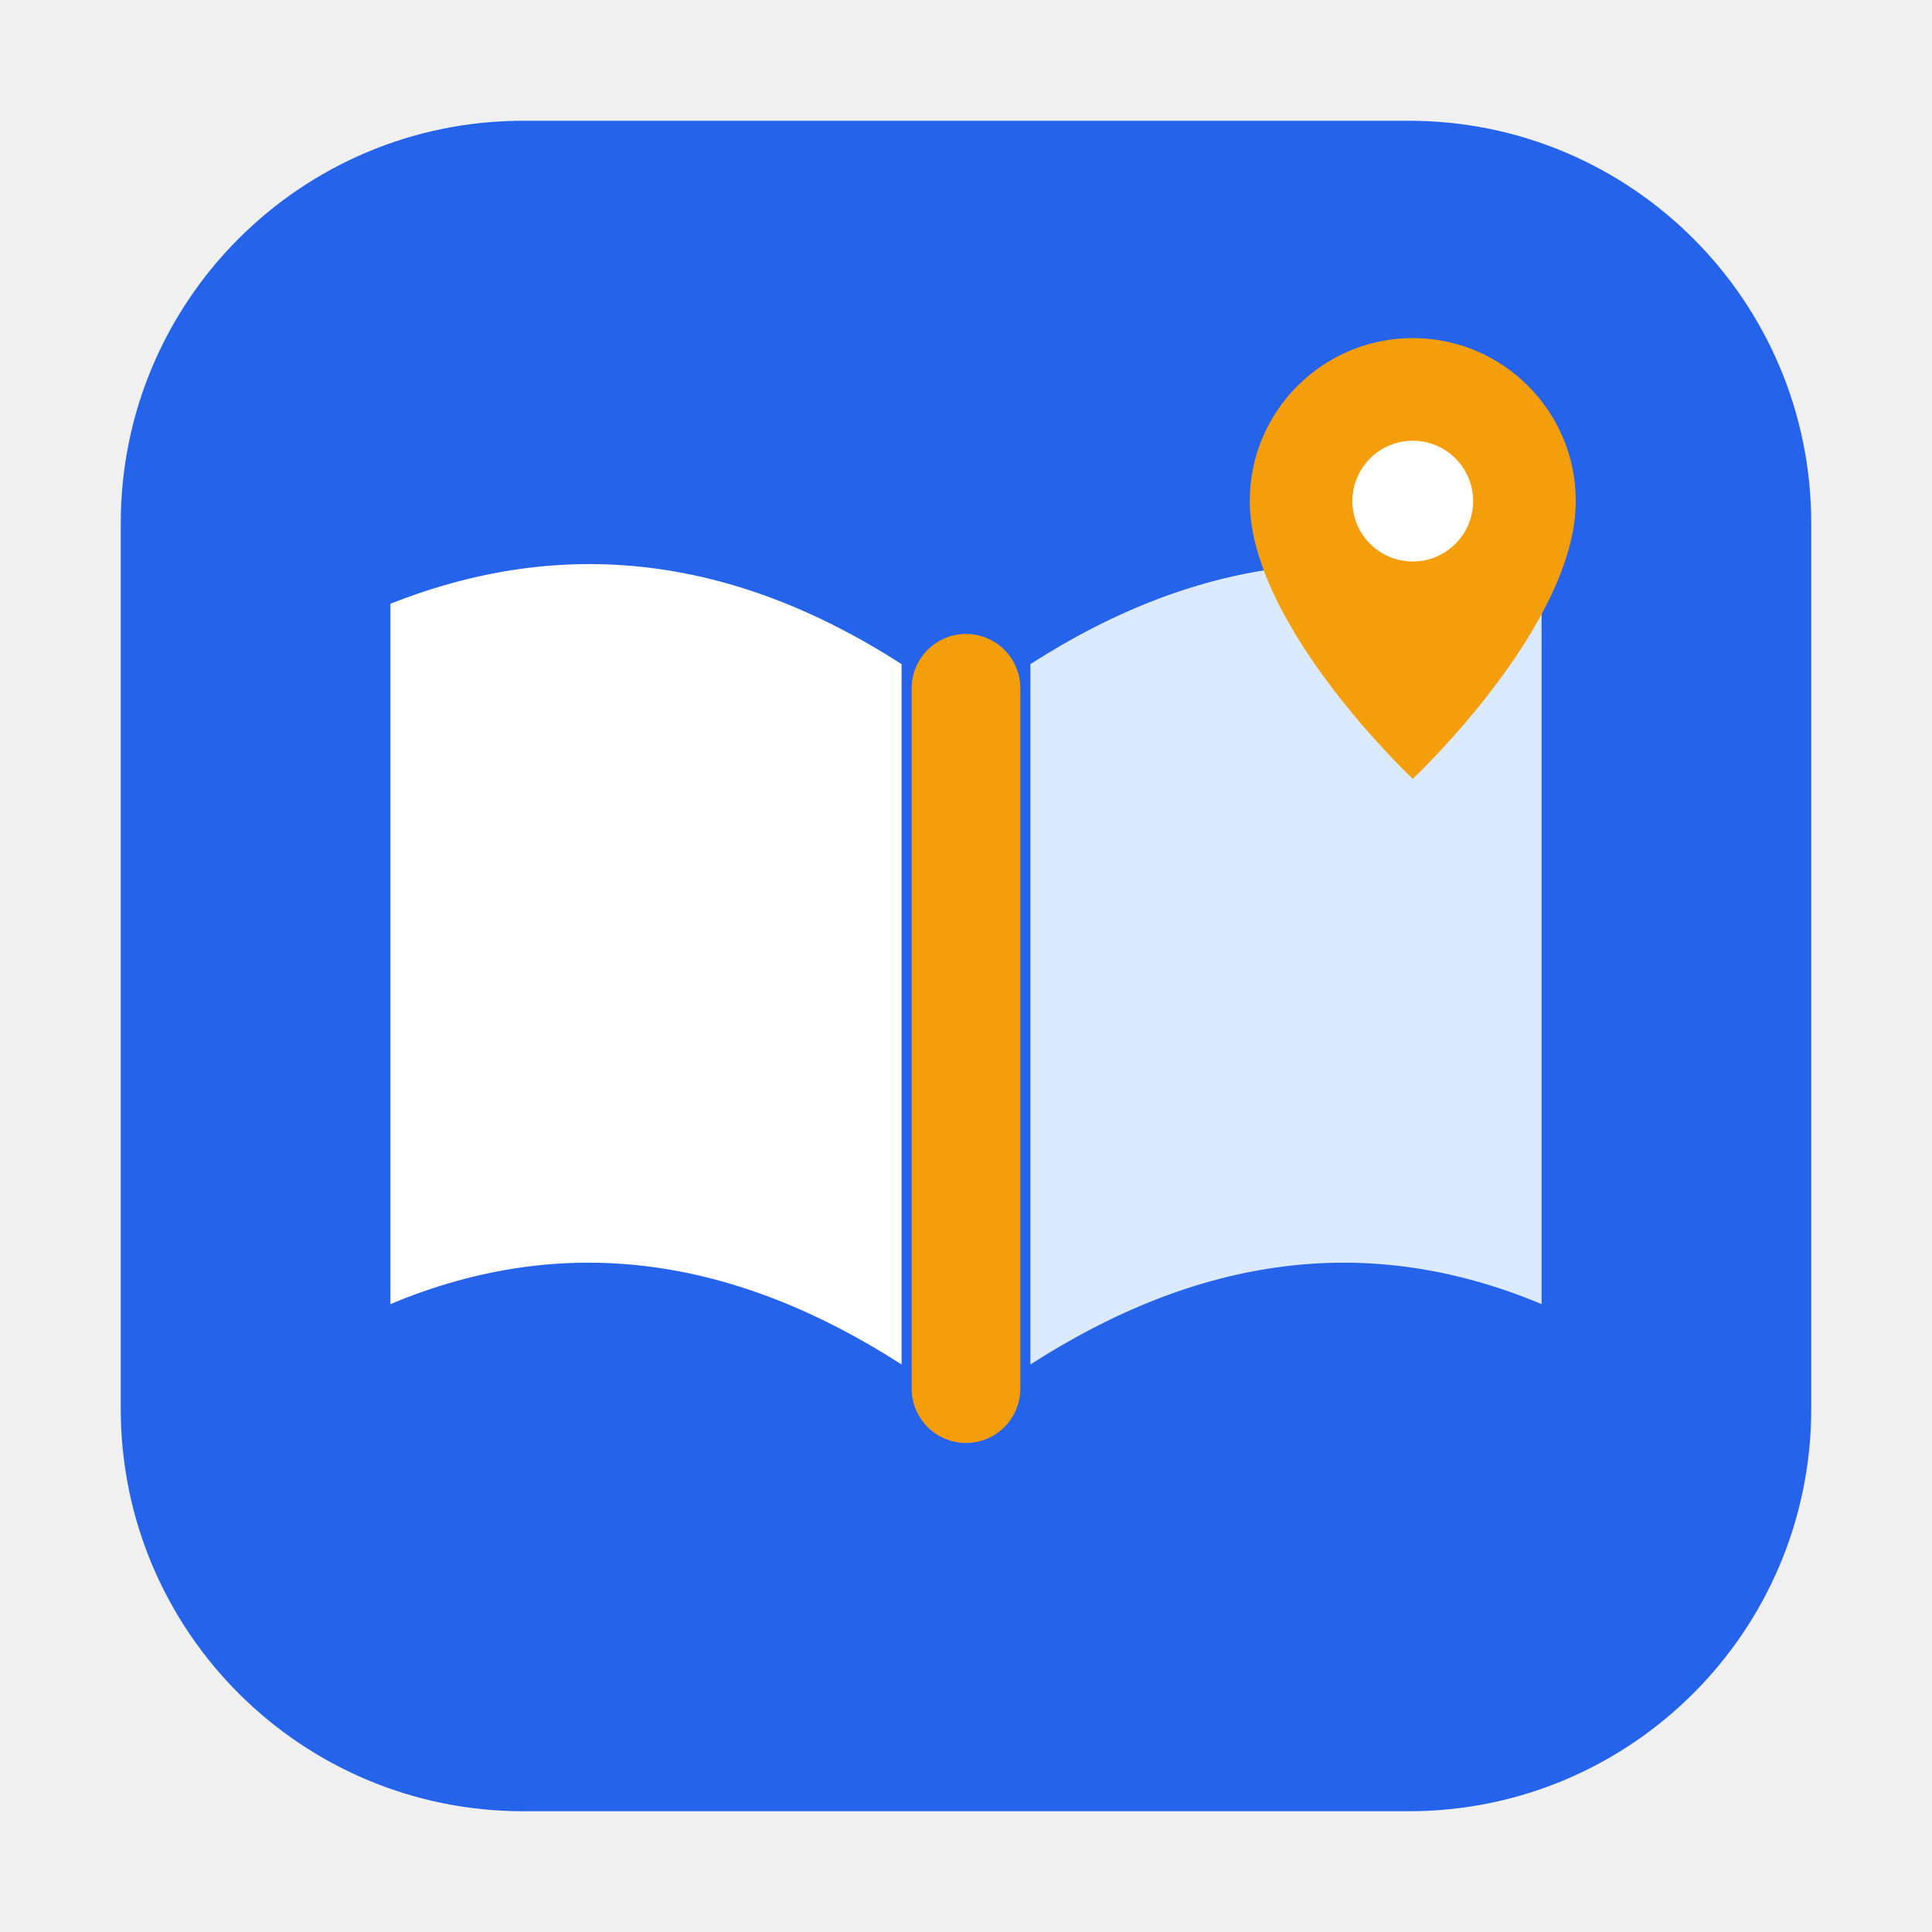
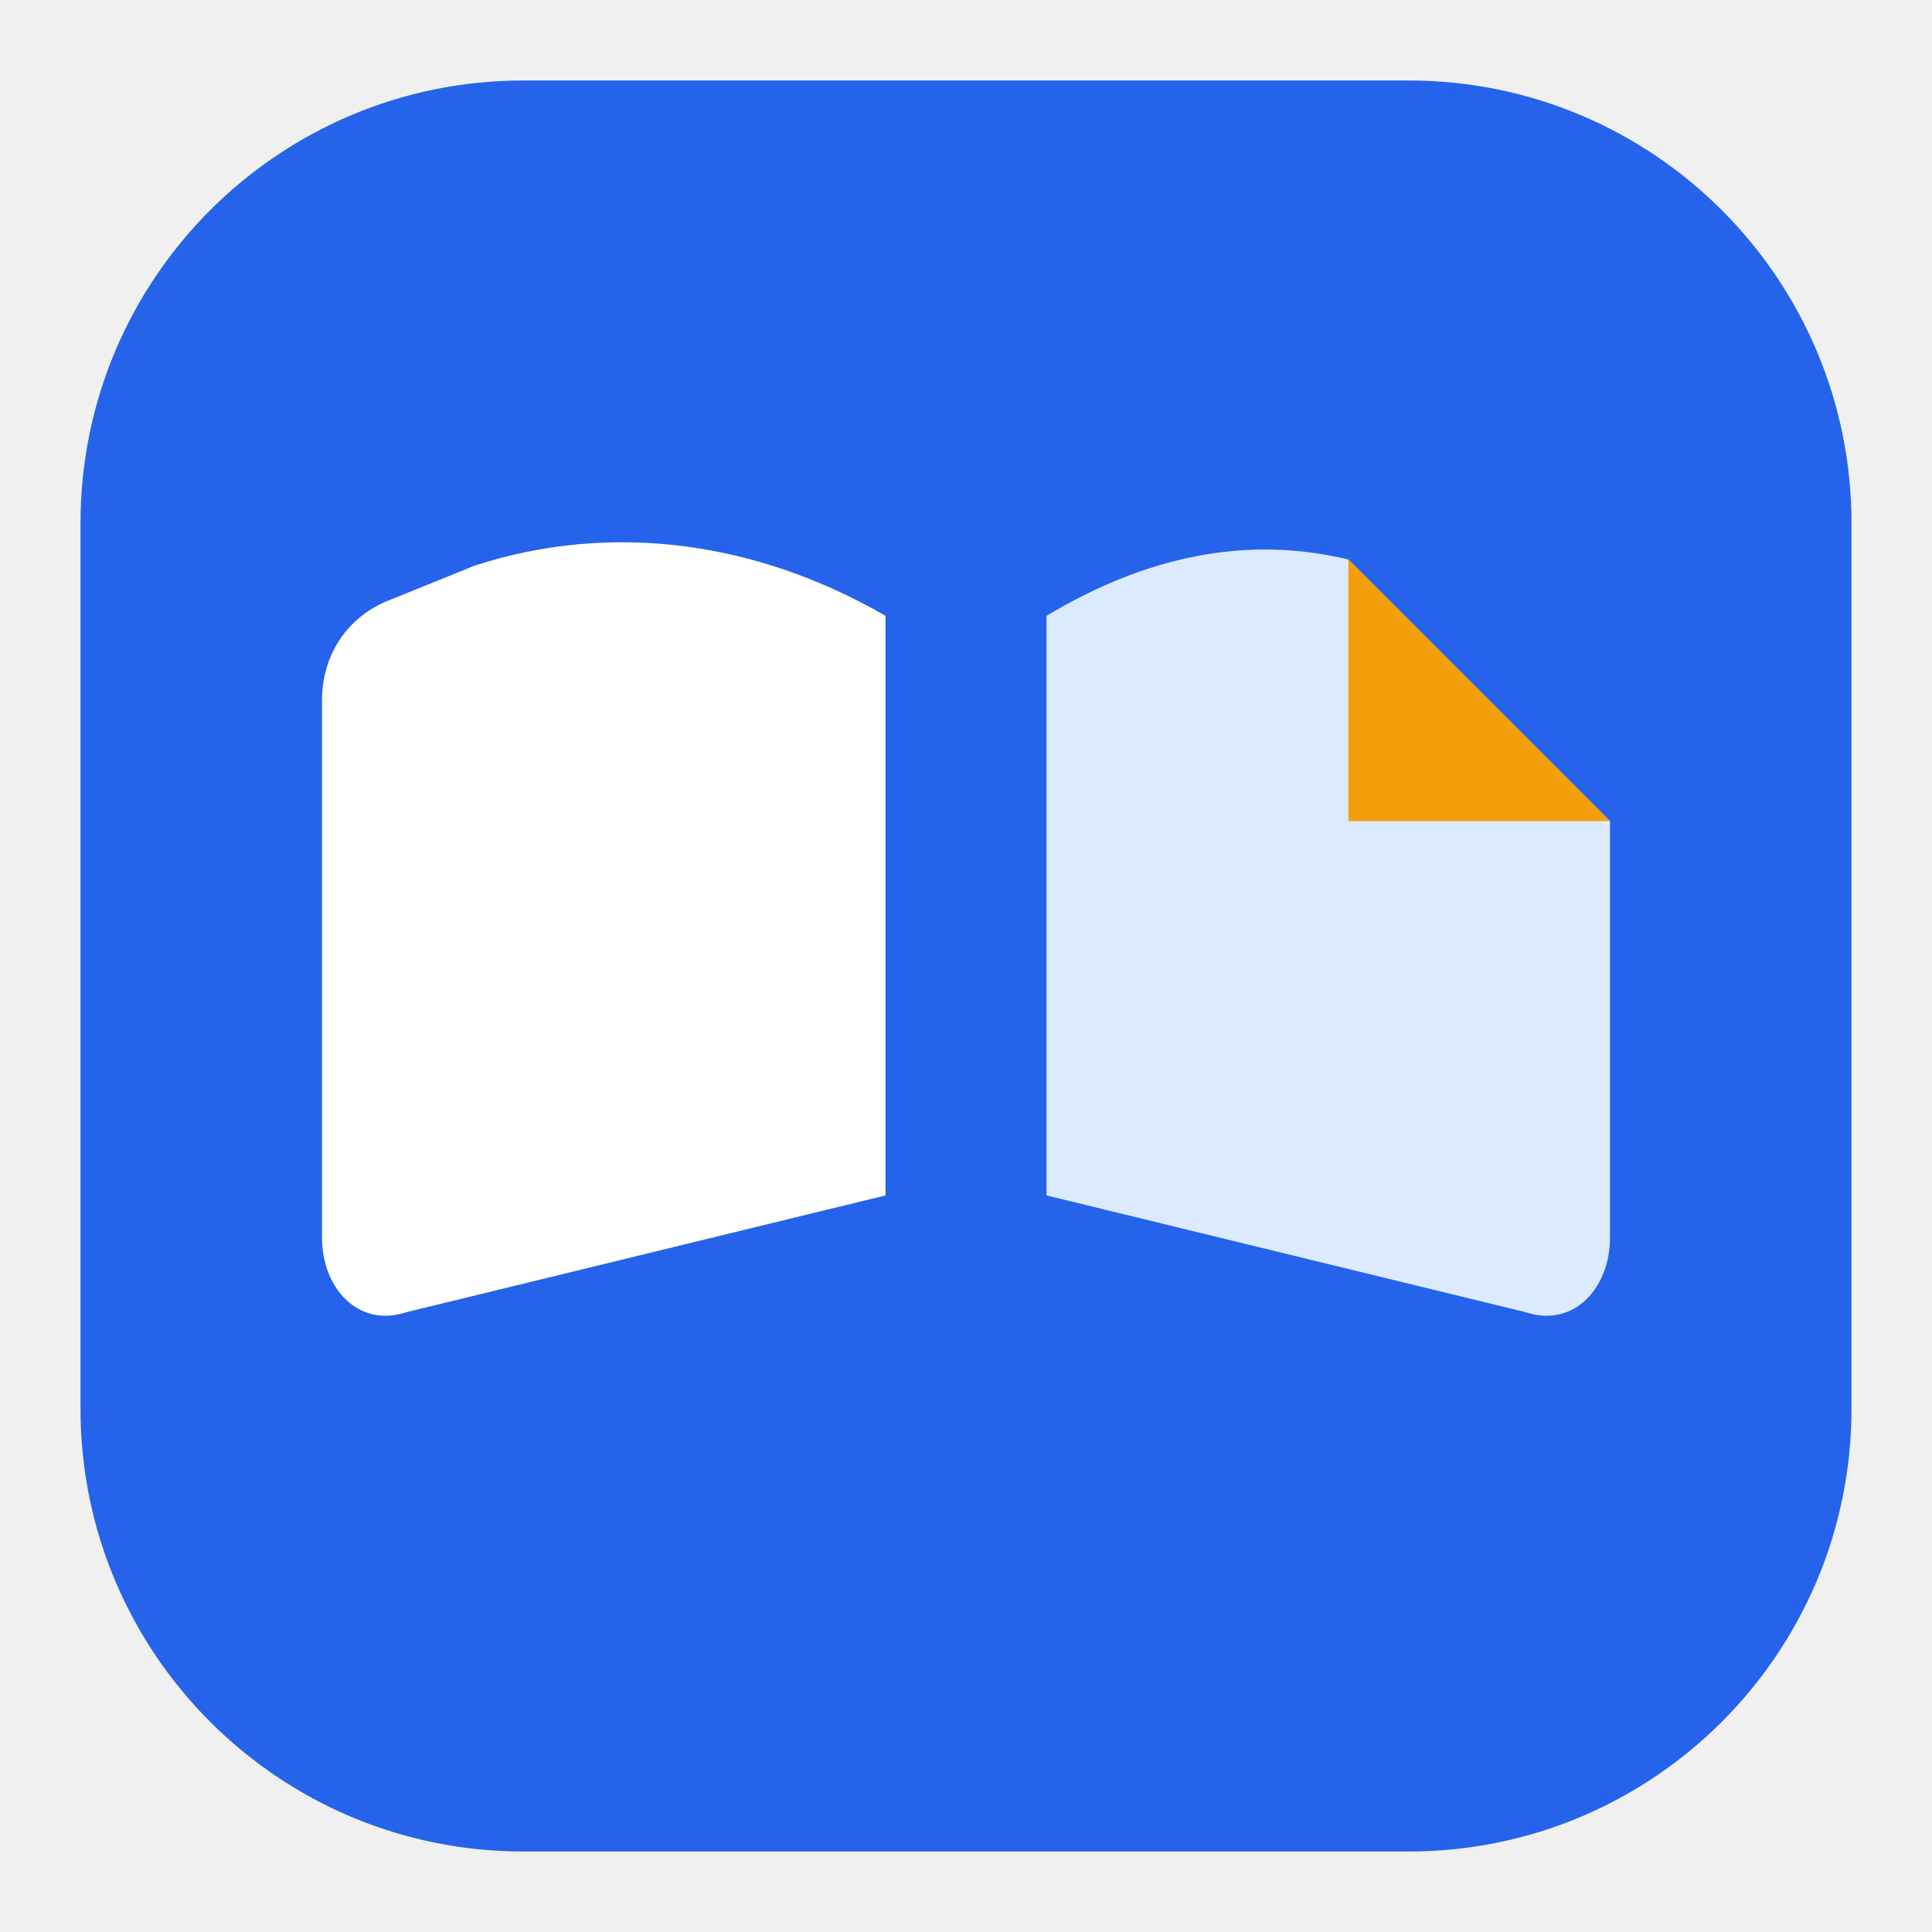
- <svg xmlns="http://www.w3.org/2000/svg" width="48" height="48" viewBox="0 0 48 48" role="img" aria-labelledby="title">
-   <rect x="3" y="3" width="42" height="42" rx="10" fill="#2563EB" />
-   <path d="M9.7 15c4.3-1.7 8.5-1.2 12.7 1.5v17.4c-4.2-2.7-8.4-3.3-12.7-1.5V15Z" fill="#FFFFFF" />
-   <path d="M38.3 15c-4.3-1.7-8.5-1.2-12.7 1.5v17.4c4.2-2.7 8.4-3.3 12.7-1.5V15Z" fill="#DBEAFE" />
-   <path d="M24 17.1v17.4" stroke="#F59E0B" stroke-width="2.7" stroke-linecap="round" />
-   <path d="M35.1 8.4a4.05 4.05 0 0 0-4.05 4.05c0 3.1 4.05 6.9 4.05 6.9s4.05-3.8 4.05-6.9a4.05 4.05 0 0 0-4.05-4.05Z" fill="#F59E0B" />
-   <circle cx="35.1" cy="12.45" r="1.5" fill="#FFFFFF" />
+ <svg xmlns="http://www.w3.org/2000/svg" viewBox="0 0 96 96" width="48" height="48" role="img" aria-labelledby="brand-title brand-desc">
+   <rect x="4" y="4" width="88" height="88" rx="22" fill="#2563EB" />
+   <path d="M44 30.6C37.6 26.9 30.4 25.9 23.6 28.1L19.4 29.8C17.3 30.6 16 32.5 16 34.8V61.5C16 64 17.8 66 20.2 65.2L44 59.4Z" fill="#FFFFFF" />
+   <path d="M52 30.6C57 27.6 62 26.6 67 27.8L80 40.8V61.5C80 64 78.2 66 75.8 65.2L52 59.4Z" fill="#DBEAFE" />
+   <path d="M67 27.8L80 40.8L67 40.8Z" fill="#F59E0B" />
</svg>
